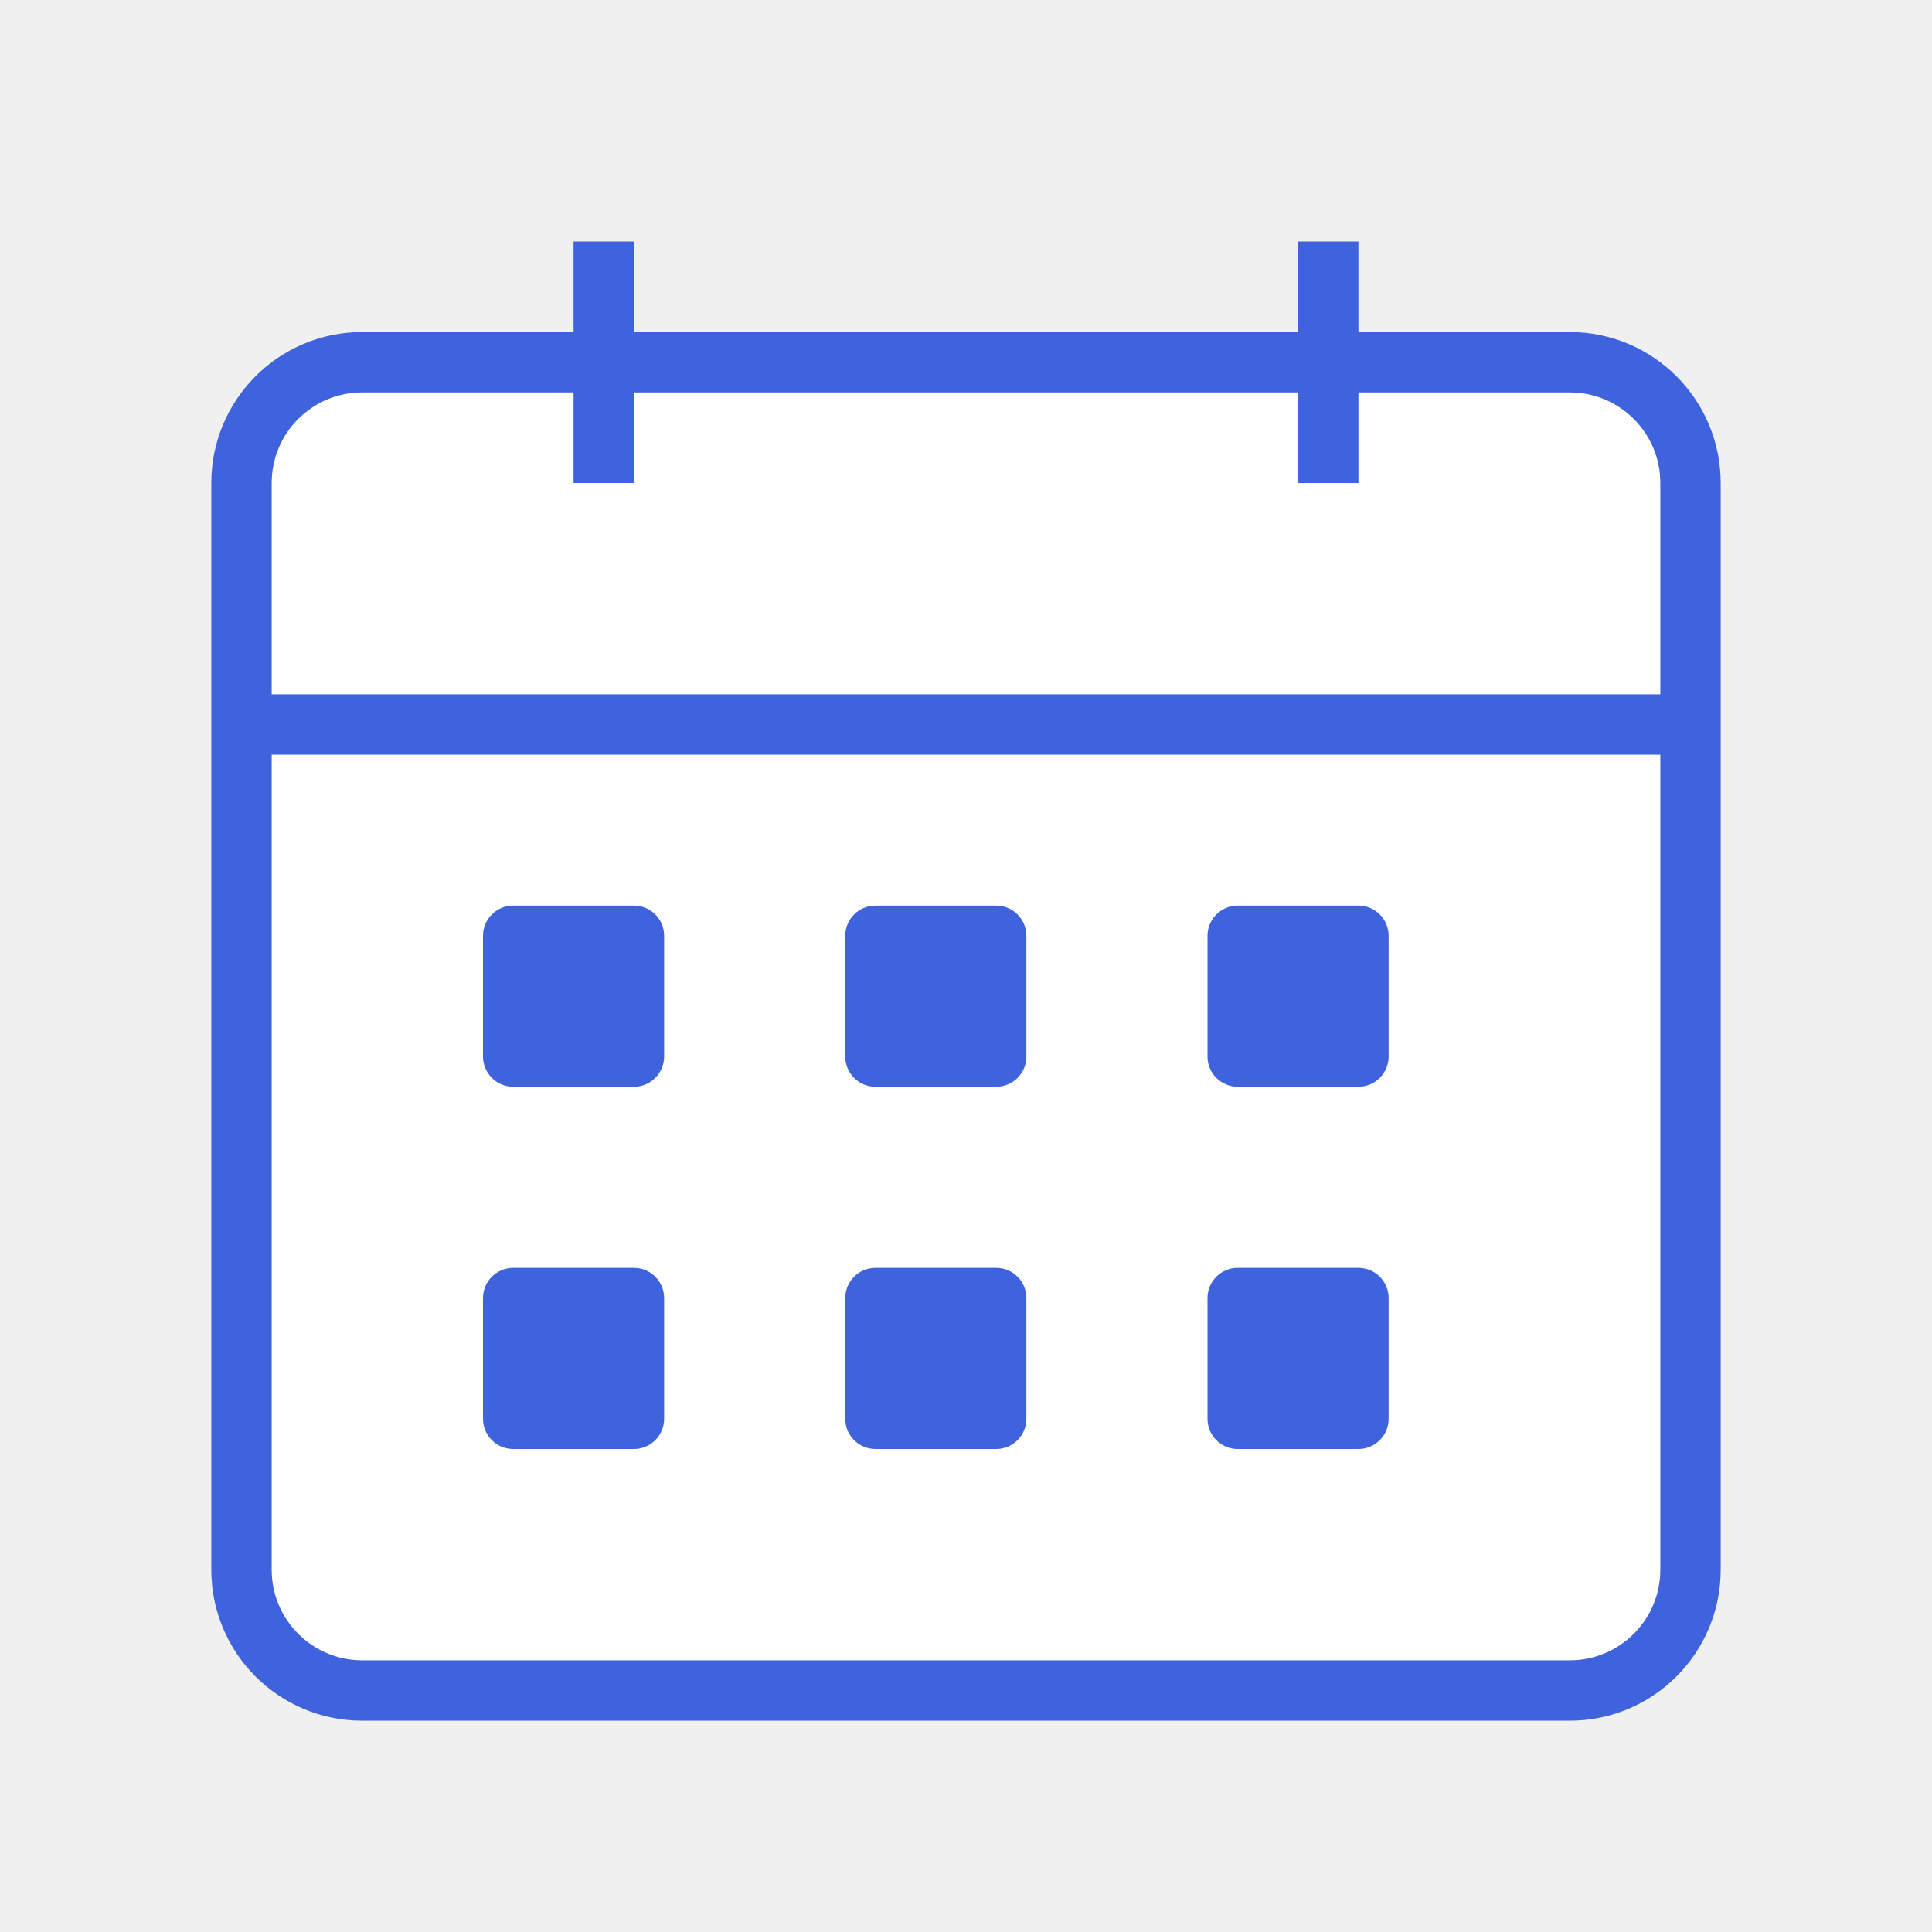
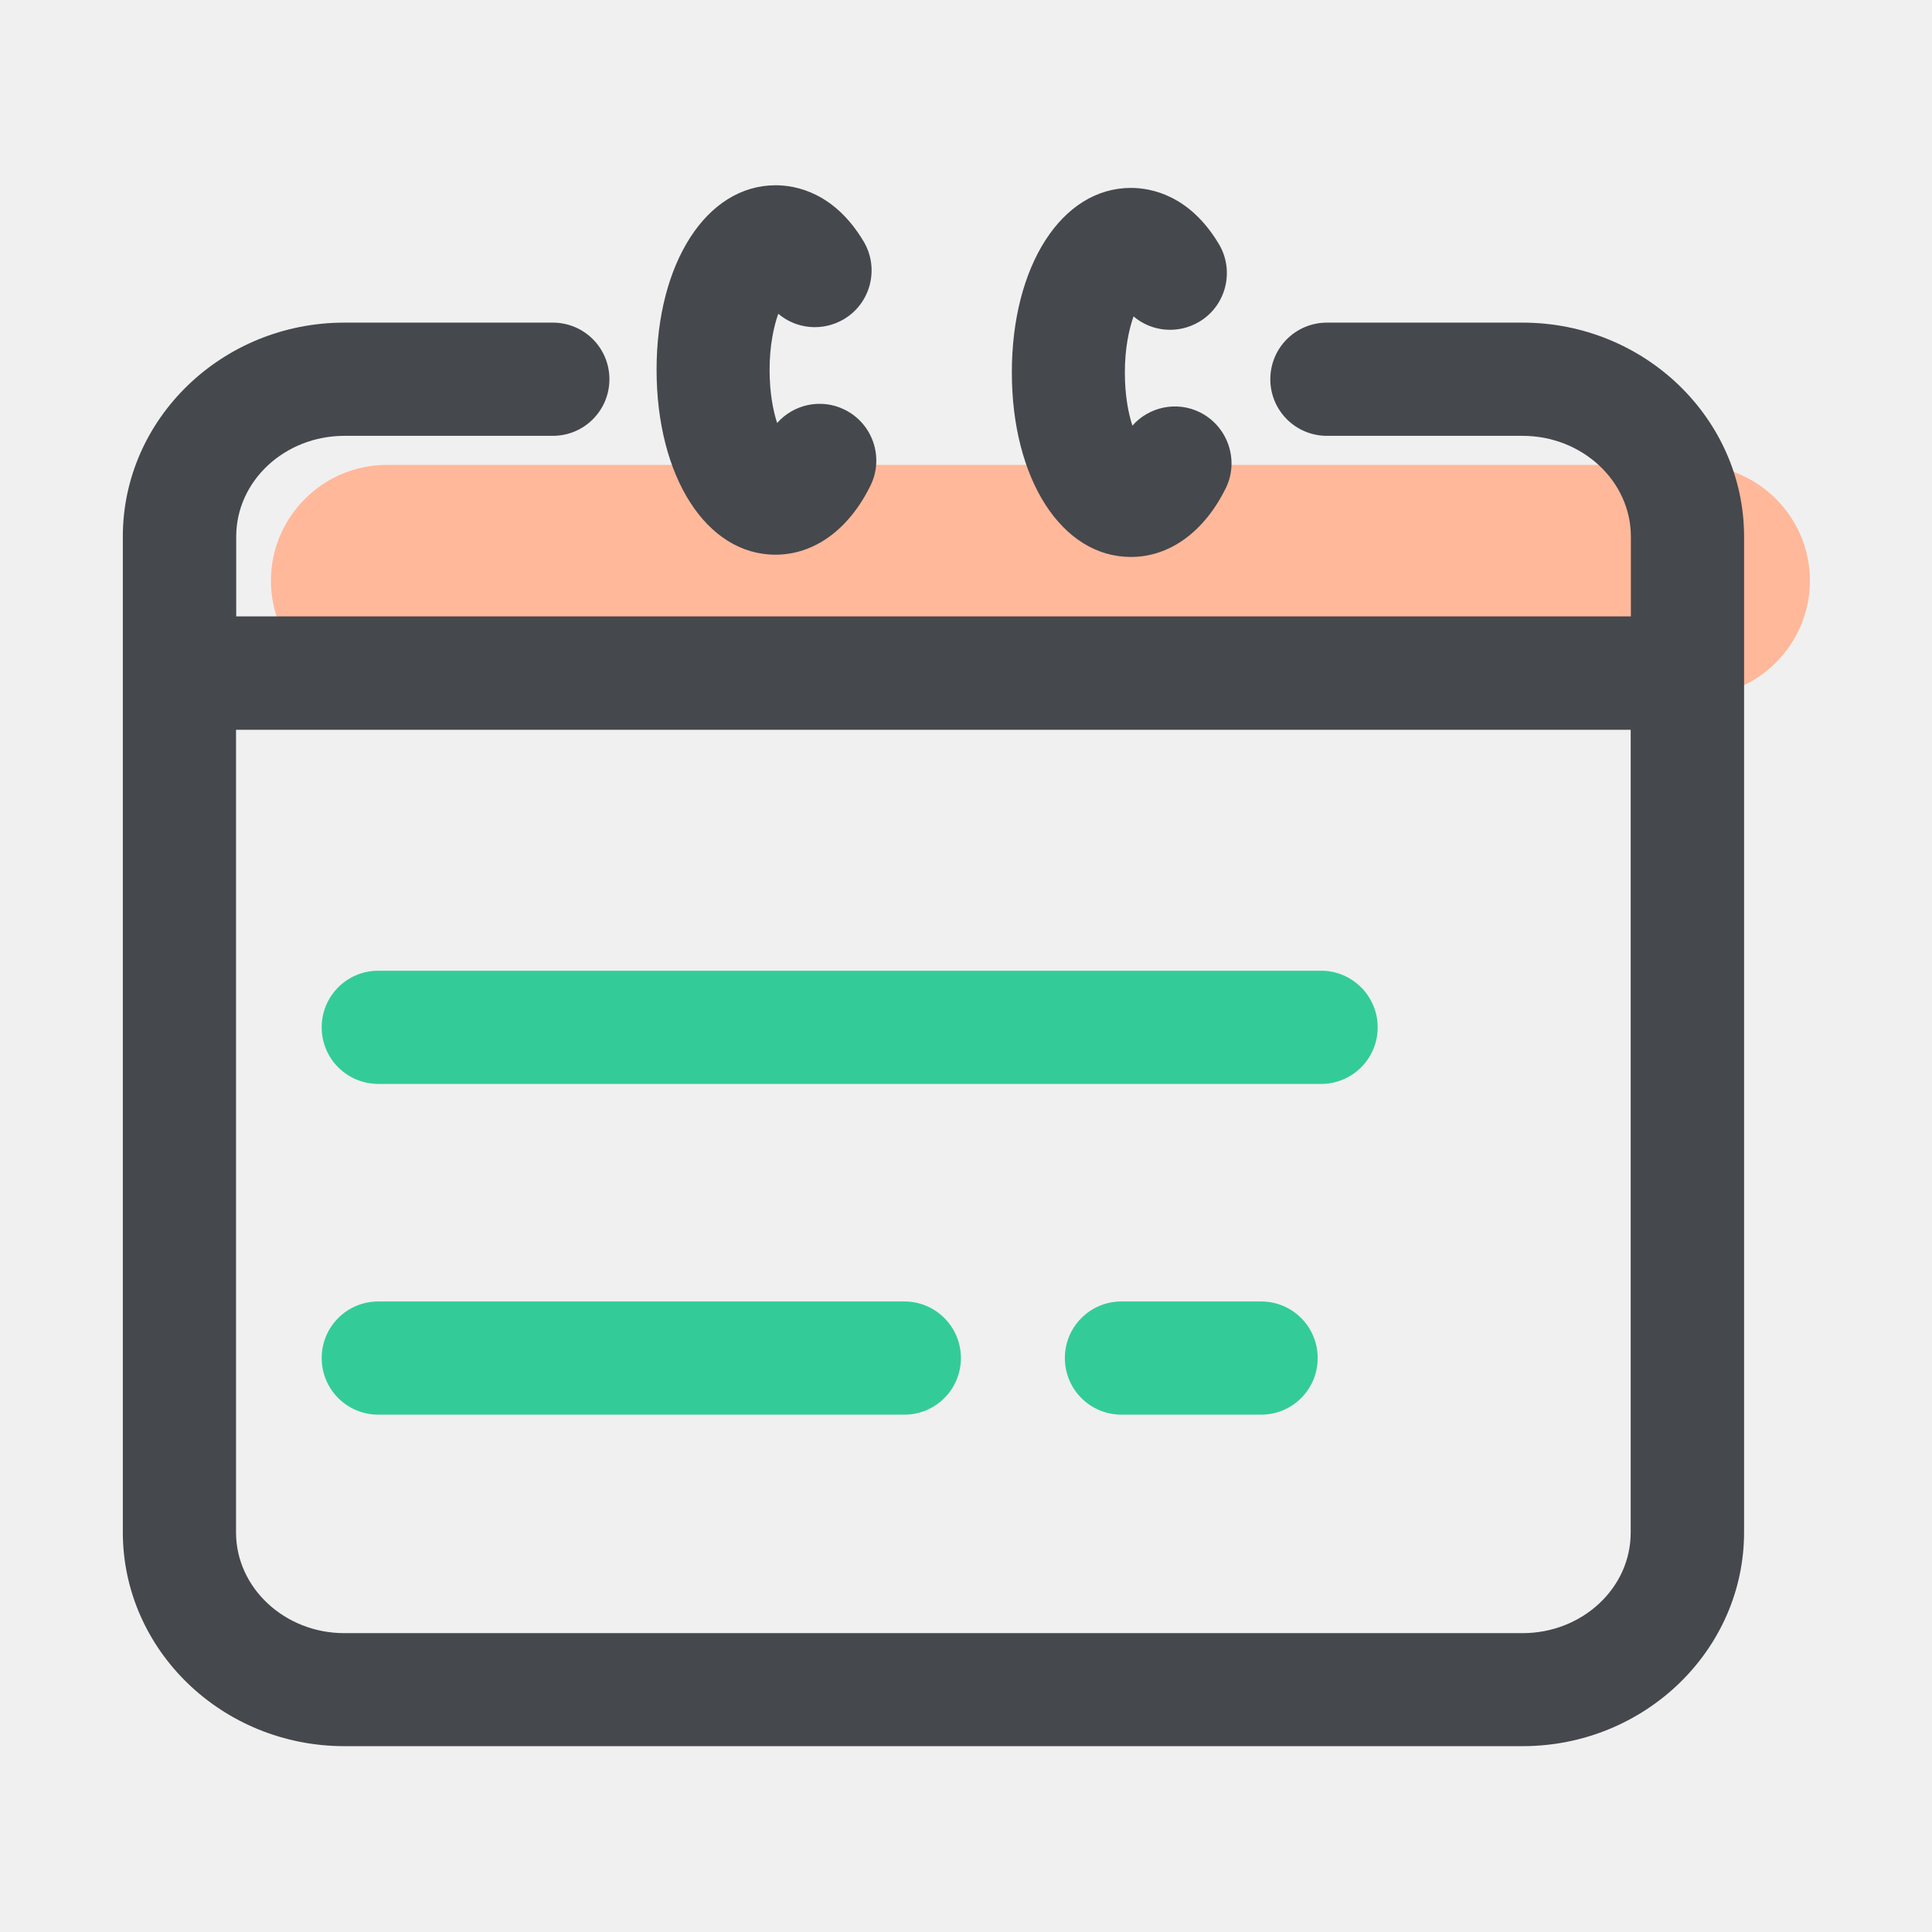
- <svg xmlns="http://www.w3.org/2000/svg" width="64" height="64" viewBox="0 0 64 64" fill="none">
-   <rect x="8" y="12" width="48" height="44" rx="4" fill="#FFFFFF" stroke="#3e63dd" stroke-width="2" />
-   <line x1="8" y1="24" x2="56" y2="24" stroke="#3e63dd" stroke-width="2" />
-   <rect x="16" y="30" width="6" height="6" rx="1" fill="#3e63dd" />
-   <rect x="28" y="30" width="6" height="6" rx="1" fill="#3e63dd" />
-   <rect x="40" y="30" width="6" height="6" rx="1" fill="#3e63dd" />
-   <rect x="16" y="42" width="6" height="6" rx="1" fill="#3e63dd" />
-   <rect x="28" y="42" width="6" height="6" rx="1" fill="#3e63dd" />
-   <rect x="40" y="42" width="6" height="6" rx="1" fill="#3e63dd" />
-   <line x1="20" y1="8" x2="20" y2="16" stroke="#3e63dd" stroke-width="2" />
-   <line x1="44" y1="8" x2="44" y2="16" stroke="#3e63dd" stroke-width="2" />
+ <svg xmlns="http://www.w3.org/2000/svg" viewBox="0 0 1024 1024" width="64" height="64">
+   <path d="M897.9 369.2H205c-33.8 0-61.4-27.6-61.4-61.4s27.6-61.4 61.4-61.4h692.9c33.8 0 61.4 27.6 61.4 61.4s-27.6 61.4-61.4 61.4z" fill="#FFB89A" />
+   <path d="M807 171H703.3c-16.6 0-30 13.4-30 30s13.4 30 30 30H807c31.6 0 57.4 24 57.4 53.4v42.3H125.2v-42.3c0-29.5 25.7-53.4 57.4-53.4H293c16.6 0 30-13.4 30-30s-13.4-30-30-30H182.5c-64.7 0-117.4 50.9-117.4 113.4v527.7c0 62.5 52.7 113.4 117.4 113.4H807c64.7 0 117.4-50.9 117.4-113.4V284.5c0-62.6-52.7-113.5-117.4-113.5z m0 694.6H182.5c-31.6 0-57.4-24-57.4-53.4V386.8h739.2v425.4c0.1 29.5-25.7 53.4-57.3 53.4z" fill="#45484C" />
+   <path d="M447.6 217.1c-12.4-6.1-27-2.8-35.7 7.1-2.2-6.7-4-16.2-4-28.1 0-13 2.2-23 4.6-29.8 9.5 8.1 23.5 9.6 34.9 2.8 14.2-8.5 18.8-27 10.3-41.2-15.5-25.9-35.9-29.7-46.6-29.7-36.6 0-63.1 41.2-63.1 97.8s26.4 98 63 98c20.6 0 39-13.4 50.4-36.7 7.3-14.9 1.1-32.9-13.8-40.2zM635.9 218.5c-12.4-6.1-27-2.8-35.7 7.1-2.2-6.7-4-16.2-4-28.1 0-13 2.2-23 4.6-29.8 9.5 8.1 23.5 9.6 34.9 2.8 14.2-8.5 18.8-27 10.3-41.2-15.5-25.9-35.9-29.7-46.6-29.7-36.6 0-63.1 41.2-63.1 97.8s26.5 97.8 63.1 97.8c20.6 0 39-13.4 50.4-36.7 7.1-14.7 0.9-32.7-13.9-40z" fill="#45484C" />
+   <path d="M700.2 514.5H200.5c-16.6 0-30 13.4-30 30s13.4 30 30 30h499.7c16.6 0 30-13.4 30-30s-13.5-30-30-30zM668.4 689.8h-74c-16.6 0-30 13.4-30 30s13.4 30 30 30h74c16.6 0 30-13.4 30-30s-13.4-30-30-30zM479.3 689.8H200.5c-16.6 0-30 13.4-30 30s13.4 30 30 30h278.8c16.6 0 30-13.4 30-30s-13.4-30-30-30z" fill="#33CC99" />
</svg>
